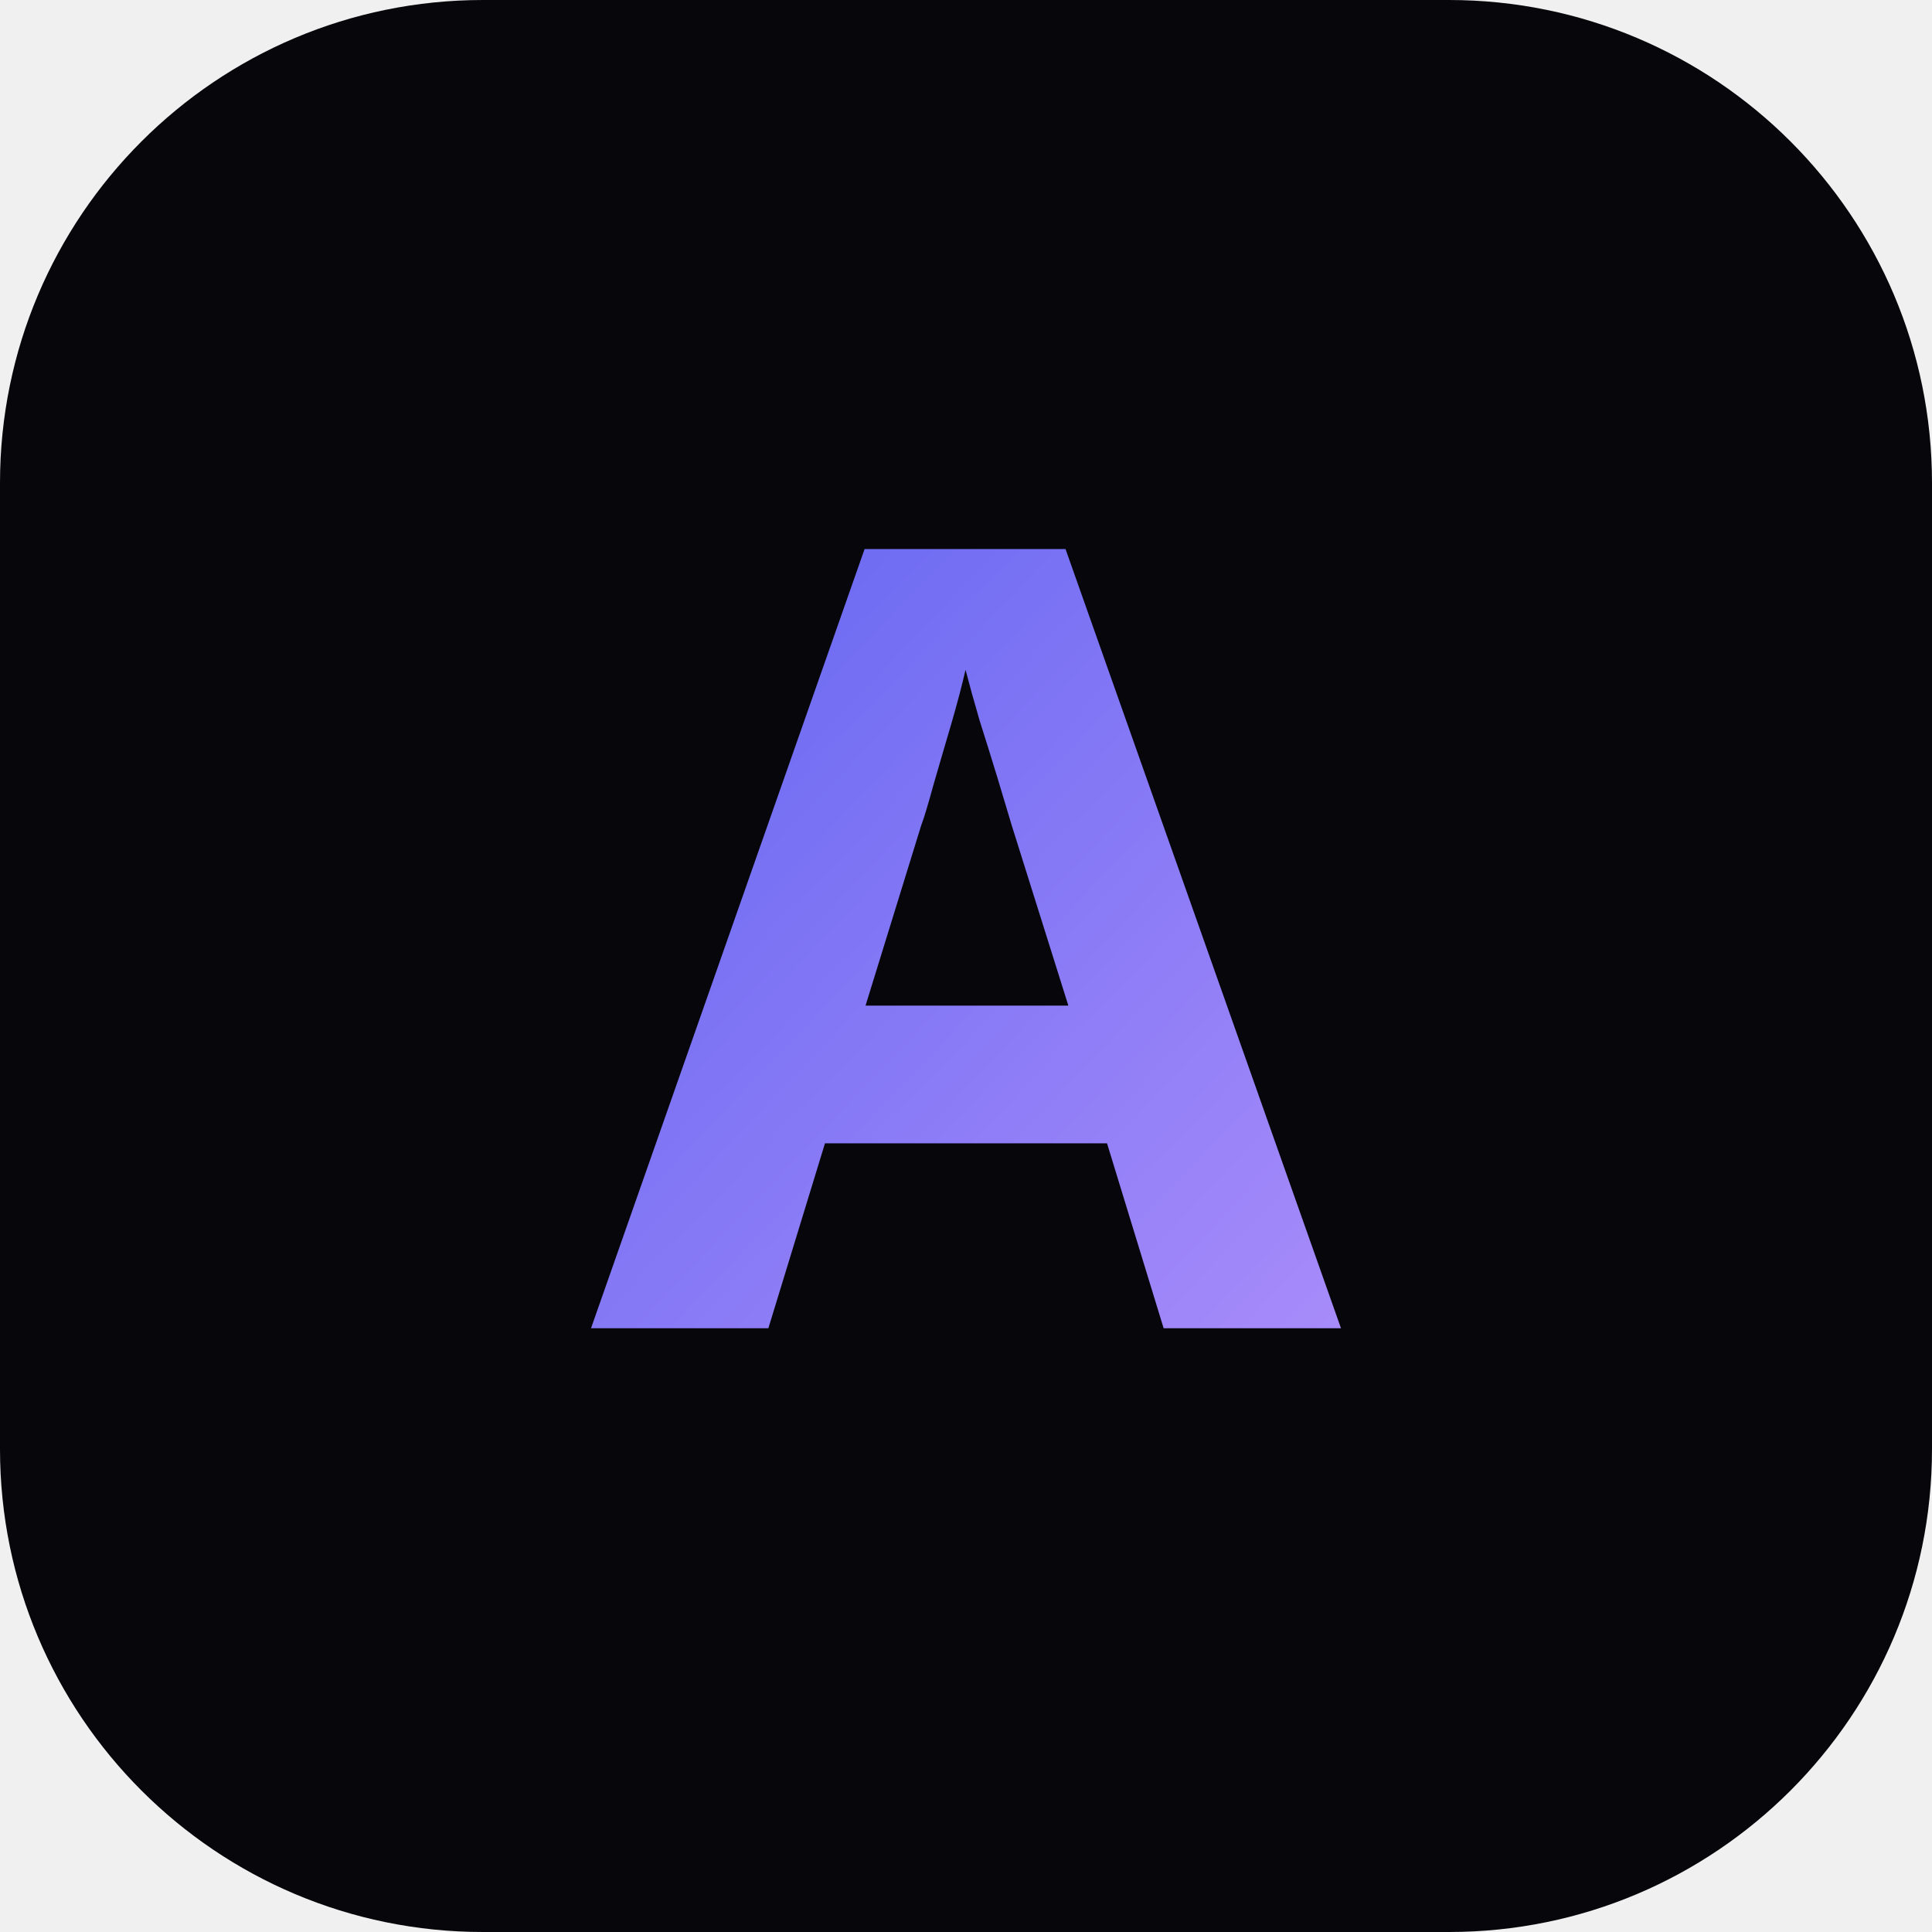
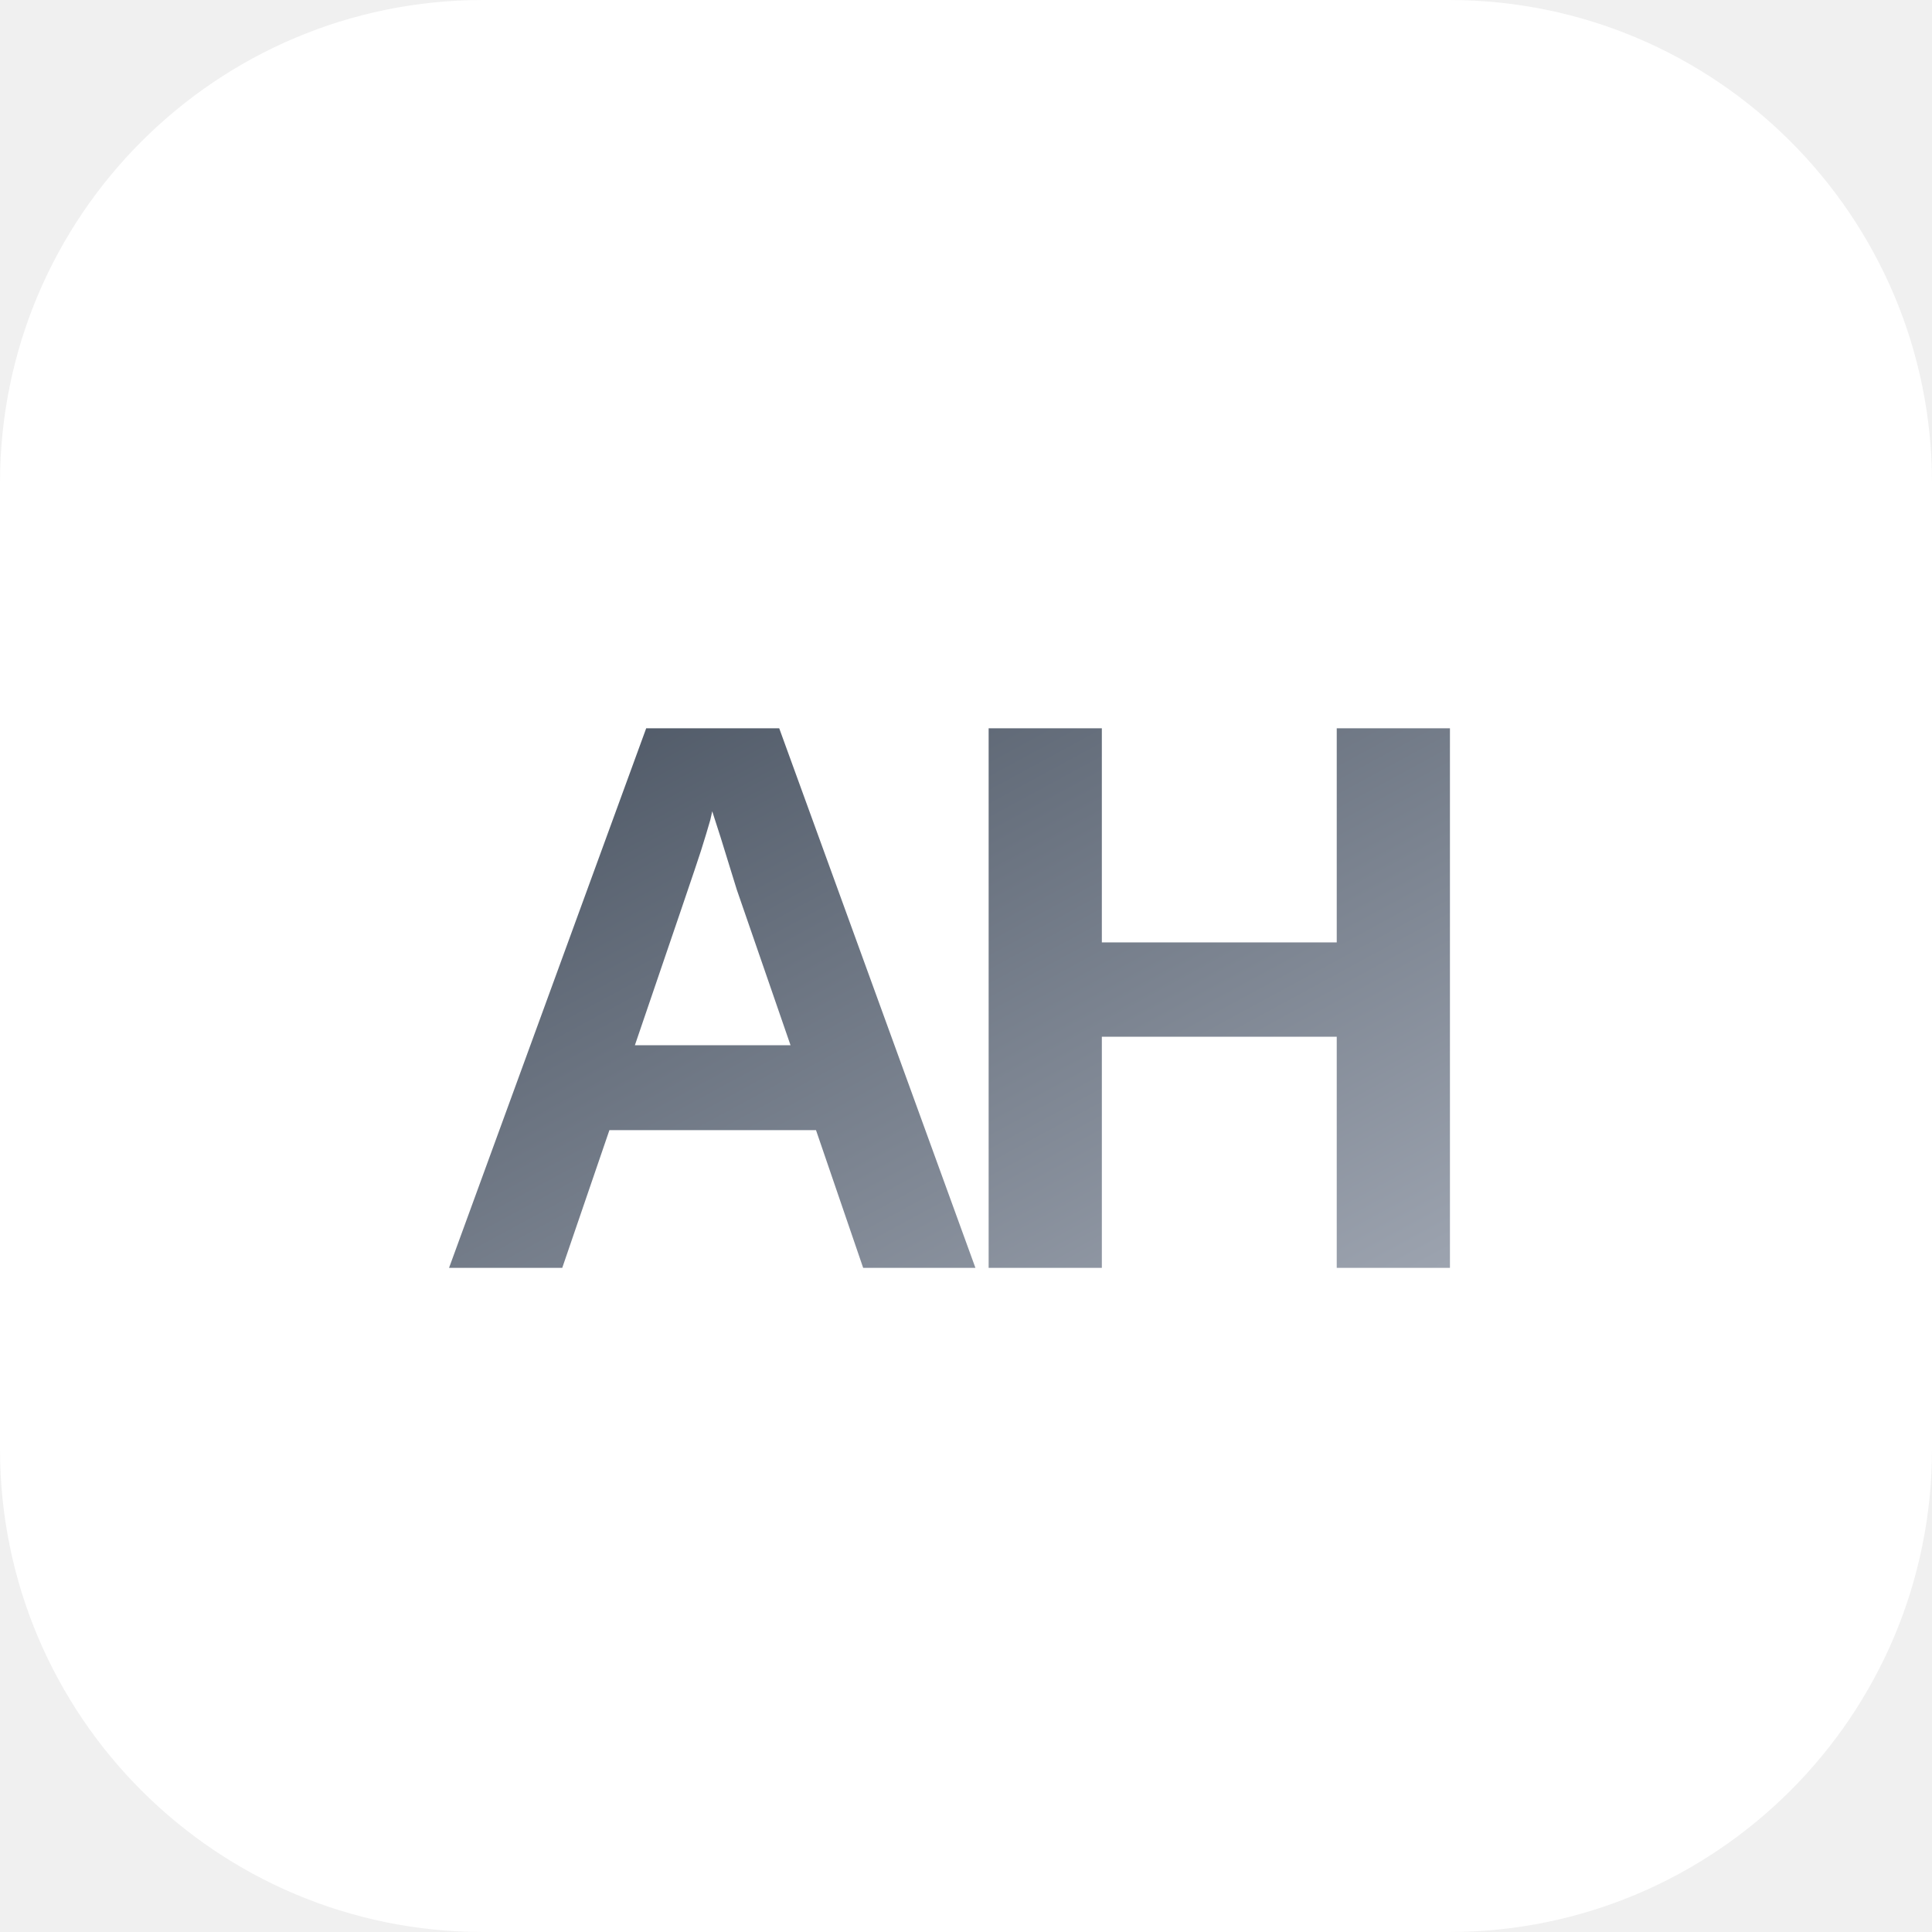
<svg xmlns="http://www.w3.org/2000/svg" viewBox="0 0 32 32" fill="none">
-   <rect width="32" height="32" rx="8" fill="#06060B" />
-   <text x="16" y="22" font-family="Figtree, sans-serif" font-size="18" font-weight="700" fill="url(#gradient)" text-anchor="middle">A</text>
+   <rect width="32" height="32" rx="8" fill="#FFFFFF" />
+   <text x="16" y="21" font-family="Arial, Helvetica, sans-serif" font-size="13" font-weight="700" letter-spacing="-1" fill="url(#gradient)" text-anchor="middle">AH</text>
  <defs>
    <linearGradient id="gradient" x1="0" y1="0" x2="1" y2="1">
-       <stop offset="0%" stop-color="#6366f1" />
-       <stop offset="100%" stop-color="#a78bfa" />
+       <stop offset="0%" stop-color="#4B5563" />
+       <stop offset="100%" stop-color="#9CA3AF" />
    </linearGradient>
  </defs>
</svg>
